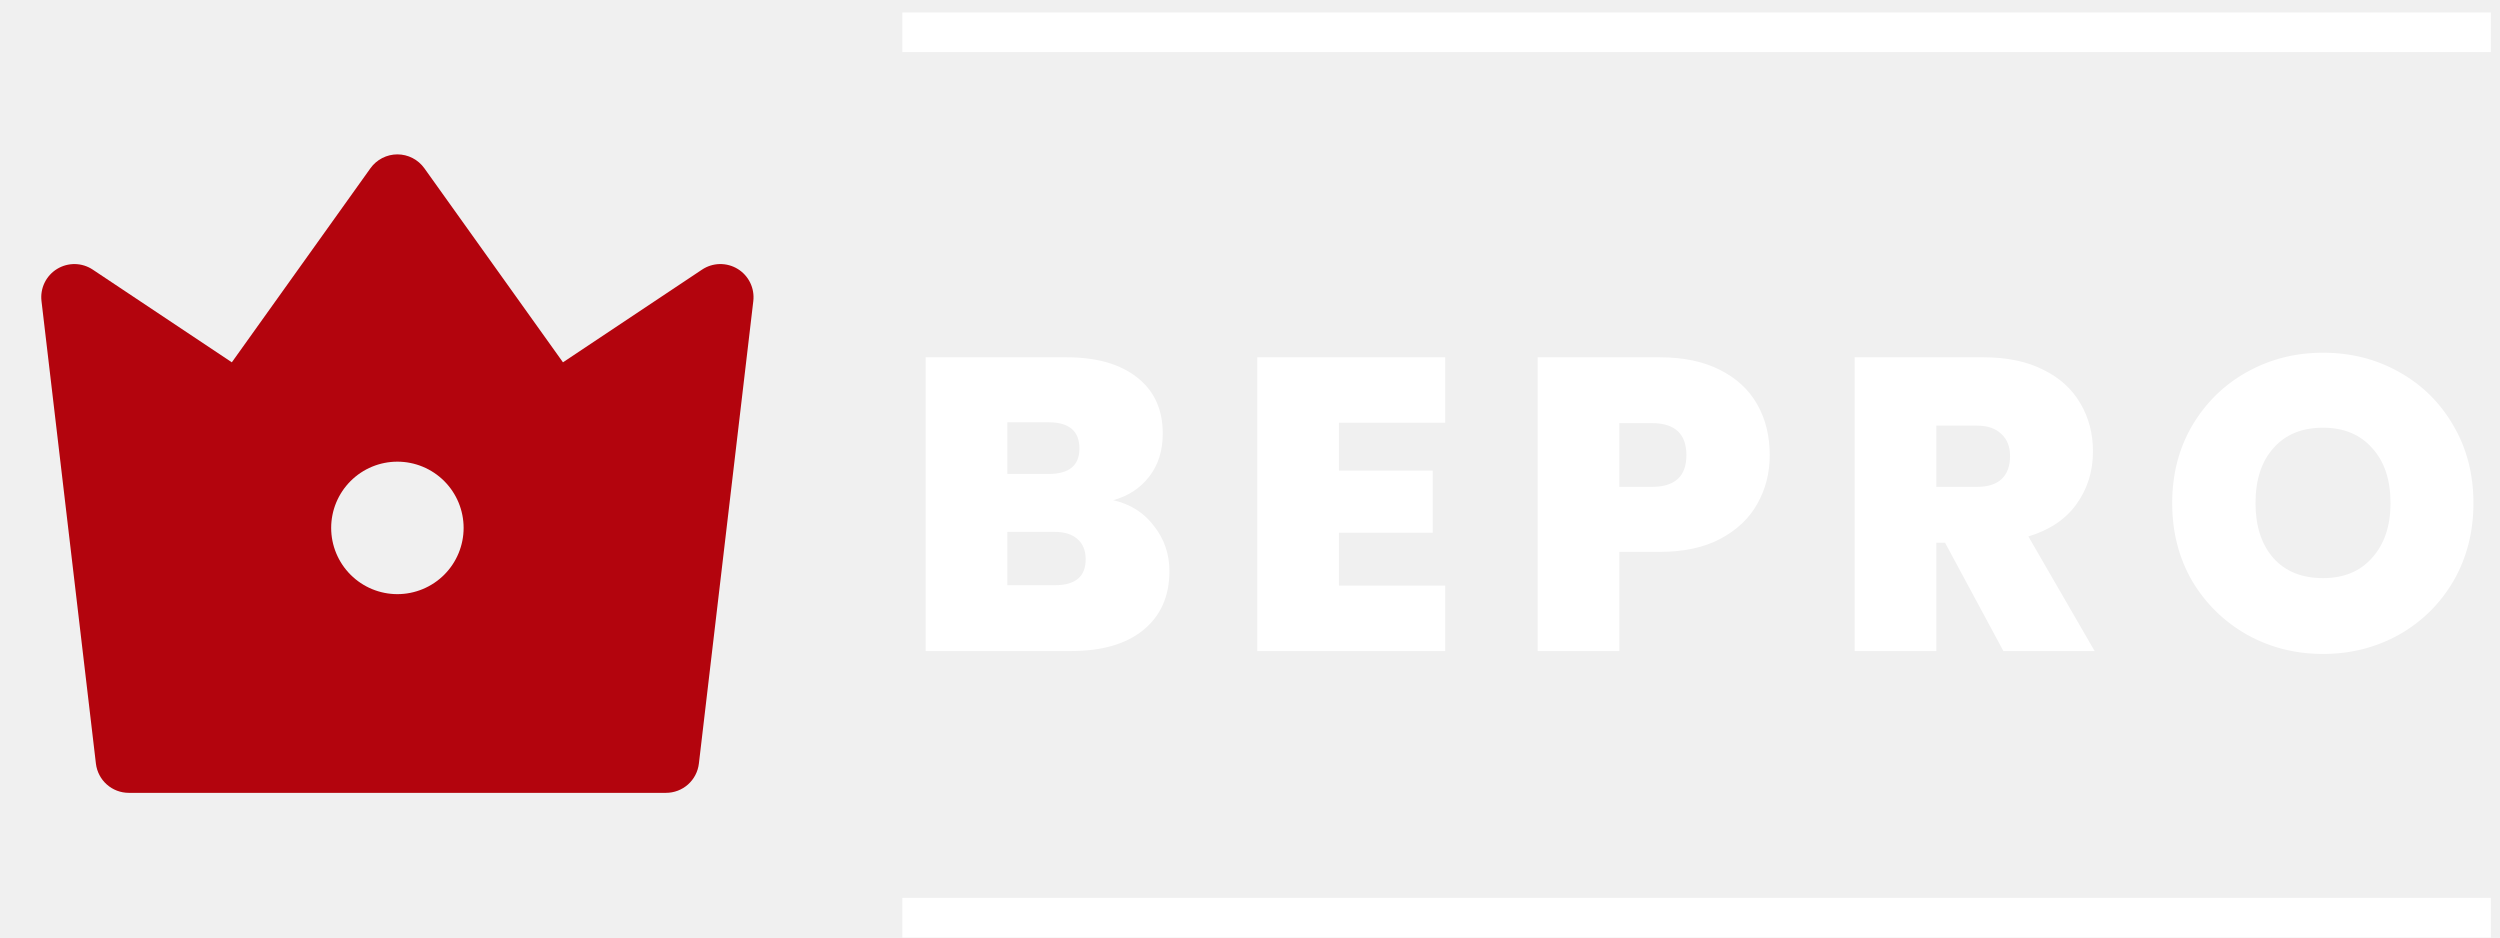
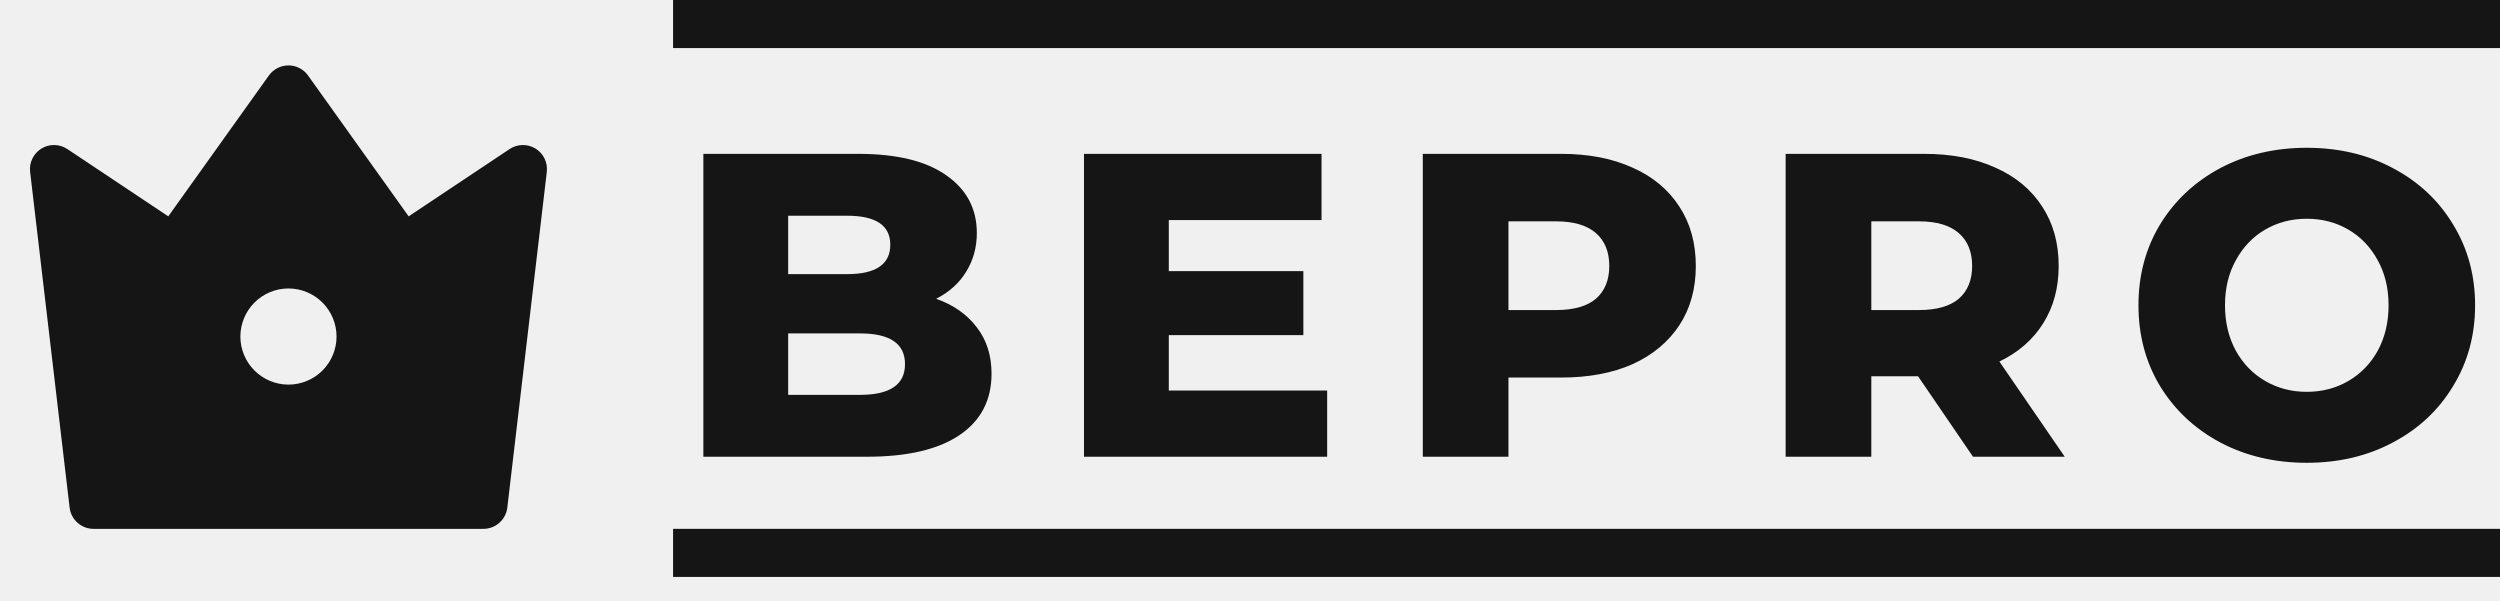
- <svg xmlns="http://www.w3.org/2000/svg" width="96" height="36" viewBox="0 0 96 36" fill="none">
-   <path d="M3.561 10.353L8.902 13.913L14.225 6.461C14.342 6.297 14.498 6.162 14.678 6.069C14.858 5.977 15.057 5.928 15.26 5.928C15.463 5.928 15.662 5.977 15.842 6.069C16.022 6.162 16.177 6.297 16.295 6.461L21.618 13.913L26.959 10.353C27.162 10.218 27.398 10.144 27.641 10.14C27.883 10.136 28.122 10.201 28.329 10.328C28.536 10.455 28.702 10.638 28.808 10.857C28.914 11.075 28.955 11.32 28.927 11.561L26.837 29.322C26.801 29.631 26.652 29.917 26.419 30.124C26.187 30.331 25.886 30.445 25.575 30.445H4.946C4.634 30.445 4.333 30.331 4.101 30.124C3.868 29.917 3.719 29.631 3.683 29.322L1.593 11.559C1.565 11.319 1.606 11.074 1.712 10.856C1.818 10.638 1.985 10.454 2.191 10.328C2.398 10.201 2.637 10.136 2.88 10.14C3.122 10.145 3.359 10.218 3.561 10.353V10.353ZM15.26 22.815C15.934 22.815 16.581 22.547 17.058 22.07C17.535 21.593 17.803 20.946 17.803 20.272C17.803 19.597 17.535 18.95 17.058 18.473C16.581 17.996 15.934 17.728 15.26 17.728C14.585 17.728 13.939 17.996 13.462 18.473C12.985 18.95 12.717 19.597 12.717 20.272C12.717 20.946 12.985 21.593 13.462 22.07C13.939 22.547 14.585 22.815 15.26 22.815Z" fill="#B3040D" />
-   <line x1="34.65" y1="1.239" x2="95.65" y2="1.239" stroke="white" stroke-width="1.522" />
-   <path d="M42.746 19.208C43.407 19.357 43.93 19.688 44.314 20.2C44.709 20.701 44.906 21.277 44.906 21.928C44.906 22.888 44.575 23.64 43.914 24.184C43.253 24.728 42.325 25 41.13 25H35.546V13.72H40.954C42.106 13.72 43.007 13.976 43.658 14.488C44.319 15 44.65 15.72 44.65 16.648C44.65 17.309 44.474 17.864 44.122 18.312C43.781 18.749 43.322 19.048 42.746 19.208ZM38.682 18.2H40.266C41.055 18.2 41.45 17.875 41.45 17.224C41.45 16.552 41.055 16.216 40.266 16.216H38.682V18.2ZM40.506 22.472C41.295 22.472 41.69 22.141 41.69 21.48C41.69 21.139 41.583 20.877 41.37 20.696C41.167 20.515 40.874 20.424 40.49 20.424H38.682V22.472H40.506ZM51.416 16.232V18.072H55.016V20.456H51.416V22.488H55.496V25H48.28V13.72H55.496V16.232H51.416ZM67.958 17.48C67.958 18.163 67.798 18.787 67.478 19.352C67.169 19.907 66.694 20.355 66.054 20.696C65.425 21.027 64.651 21.192 63.734 21.192H62.182V25H59.046V13.72H63.734C64.641 13.72 65.409 13.88 66.038 14.2C66.678 14.52 67.158 14.963 67.478 15.528C67.798 16.093 67.958 16.744 67.958 17.48ZM63.43 18.696C64.315 18.696 64.758 18.291 64.758 17.48C64.758 16.659 64.315 16.248 63.43 16.248H62.182V18.696H63.43ZM76.93 25L74.69 20.84H74.354V25H71.218V13.72H76.162C77.069 13.72 77.837 13.88 78.466 14.2C79.095 14.509 79.57 14.941 79.89 15.496C80.21 16.04 80.37 16.653 80.37 17.336C80.37 18.104 80.156 18.781 79.73 19.368C79.314 19.944 78.701 20.355 77.89 20.6L80.434 25H76.93ZM74.354 18.696H75.906C76.332 18.696 76.653 18.595 76.866 18.392C77.079 18.189 77.186 17.896 77.186 17.512C77.186 17.149 77.074 16.867 76.85 16.664C76.636 16.451 76.322 16.344 75.906 16.344H74.354V18.696ZM89.204 25.112C88.148 25.112 87.177 24.867 86.292 24.376C85.407 23.875 84.703 23.187 84.18 22.312C83.668 21.427 83.412 20.429 83.412 19.32C83.412 18.211 83.668 17.219 84.18 16.344C84.703 15.459 85.407 14.771 86.292 14.28C87.177 13.789 88.148 13.544 89.204 13.544C90.271 13.544 91.241 13.789 92.116 14.28C93.001 14.771 93.7 15.459 94.212 16.344C94.724 17.219 94.98 18.211 94.98 19.32C94.98 20.429 94.724 21.427 94.212 22.312C93.7 23.187 93.001 23.875 92.116 24.376C91.231 24.867 90.26 25.112 89.204 25.112ZM89.204 22.2C90.004 22.2 90.633 21.939 91.092 21.416C91.561 20.893 91.796 20.195 91.796 19.32C91.796 18.424 91.561 17.72 91.092 17.208C90.633 16.685 90.004 16.424 89.204 16.424C88.393 16.424 87.759 16.685 87.3 17.208C86.841 17.72 86.612 18.424 86.612 19.32C86.612 20.205 86.841 20.909 87.3 21.432C87.759 21.944 88.393 22.2 89.204 22.2Z" fill="white" />
-   <line x1="34.65" y1="35.239" x2="95.65" y2="35.239" stroke="white" stroke-width="1.522" />
+ <svg xmlns="http://www.w3.org/2000/svg" width="104" height="25" viewBox="0 0 104 25" fill="none">
+   <path d="M2.8 6.2L7 9L11.186 3.14C11.278 3.01 11.401 2.905 11.542 2.832C11.684 2.759 11.841 2.721 12 2.721C12.159 2.721 12.316 2.759 12.458 2.832C12.599 2.905 12.722 3.01 12.814 3.14L17 9L21.2 6.2C21.359 6.094 21.545 6.036 21.736 6.033C21.927 6.029 22.114 6.081 22.277 6.18C22.44 6.28 22.571 6.425 22.654 6.597C22.737 6.768 22.769 6.96 22.747 7.15L21.104 21.117C21.075 21.36 20.958 21.584 20.775 21.747C20.592 21.91 20.356 22 20.111 22H3.889C3.644 22 3.408 21.91 3.225 21.747C3.042 21.584 2.925 21.36 2.896 21.117L1.253 7.149C1.231 6.959 1.263 6.768 1.347 6.596C1.43 6.424 1.561 6.28 1.723 6.18C1.886 6.08 2.074 6.029 2.265 6.033C2.455 6.036 2.641 6.094 2.8 6.2V6.2ZM12 16C12.53 16 13.039 15.789 13.414 15.414C13.789 15.039 14 14.53 14 14C14 13.47 13.789 12.961 13.414 12.586C13.039 12.211 12.53 12 12 12C11.47 12 10.961 12.211 10.586 12.586C10.211 12.961 10 13.47 10 14C10 14.53 10.211 15.039 10.586 15.414C10.961 15.789 11.47 16 12 16Z" fill="#151515" />
+   <line x1="28" y1="1" x2="104" y2="1" stroke="#151515" stroke-width="2" />
+   <path d="M38.944 12.43C39.664 12.682 40.228 13.078 40.636 13.618C41.044 14.146 41.248 14.788 41.248 15.544C41.248 16.648 40.804 17.5 39.916 18.1C39.028 18.7 37.744 19 36.064 19H29.26V6.4H35.704C37.312 6.4 38.536 6.7 39.376 7.3C40.216 7.888 40.636 8.686 40.636 9.694C40.636 10.294 40.486 10.834 40.186 11.314C39.898 11.782 39.484 12.154 38.944 12.43ZM32.788 8.974V11.404H35.236C36.436 11.404 37.036 10.996 37.036 10.18C37.036 9.376 36.436 8.974 35.236 8.974H32.788ZM35.776 16.426C37.024 16.426 37.648 16 37.648 15.148C37.648 14.296 37.024 13.87 35.776 13.87H32.788V16.426H35.776ZM55.21 16.246V19H45.094V6.4H54.976V9.154H48.622V11.278H54.22V13.942H48.622V16.246H55.21ZM64.948 6.4C66.088 6.4 67.078 6.592 67.918 6.976C68.758 7.348 69.406 7.888 69.862 8.596C70.318 9.292 70.546 10.114 70.546 11.062C70.546 12.01 70.318 12.832 69.862 13.528C69.406 14.224 68.758 14.764 67.918 15.148C67.078 15.52 66.088 15.706 64.948 15.706H62.752V19H59.188V6.4H64.948ZM64.732 12.898C65.464 12.898 66.016 12.742 66.388 12.43C66.76 12.106 66.946 11.65 66.946 11.062C66.946 10.474 66.76 10.018 66.388 9.694C66.016 9.37 65.464 9.208 64.732 9.208H62.752V12.898H64.732ZM79.791 15.652H77.847V19H74.283V6.4H80.043C81.183 6.4 82.173 6.592 83.013 6.976C83.853 7.348 84.501 7.888 84.957 8.596C85.413 9.292 85.641 10.114 85.641 11.062C85.641 11.974 85.425 12.772 84.993 13.456C84.573 14.128 83.967 14.656 83.175 15.04L85.893 19H82.077L79.791 15.652ZM82.041 11.062C82.041 10.474 81.855 10.018 81.483 9.694C81.111 9.37 80.559 9.208 79.827 9.208H77.847V12.898H79.827C80.559 12.898 81.111 12.742 81.483 12.43C81.855 12.106 82.041 11.65 82.041 11.062ZM95.962 19.252C94.63 19.252 93.43 18.97 92.362 18.406C91.306 17.842 90.472 17.062 89.86 16.066C89.26 15.07 88.96 13.948 88.96 12.7C88.96 11.452 89.26 10.33 89.86 9.334C90.472 8.338 91.306 7.558 92.362 6.994C93.43 6.43 94.63 6.148 95.962 6.148C97.294 6.148 98.488 6.43 99.544 6.994C100.612 7.558 101.446 8.338 102.046 9.334C102.658 10.33 102.964 11.452 102.964 12.7C102.964 13.948 102.658 15.07 102.046 16.066C101.446 17.062 100.612 17.842 99.544 18.406C98.488 18.97 97.294 19.252 95.962 19.252ZM95.962 16.3C96.598 16.3 97.174 16.15 97.69 15.85C98.206 15.55 98.614 15.13 98.914 14.59C99.214 14.038 99.364 13.408 99.364 12.7C99.364 11.992 99.214 11.368 98.914 10.828C98.614 10.276 98.206 9.85 97.69 9.55C97.174 9.25 96.598 9.1 95.962 9.1C95.326 9.1 94.75 9.25 94.234 9.55C93.718 9.85 93.31 10.276 93.01 10.828C92.71 11.368 92.56 11.992 92.56 12.7C92.56 13.408 92.71 14.038 93.01 14.59C93.31 15.13 93.718 15.55 94.234 15.85C94.75 16.15 95.326 16.3 95.962 16.3Z" fill="#151515" />
+   <line x1="28" y1="23" x2="104" y2="23" stroke="#151515" stroke-width="2" />
</svg>
